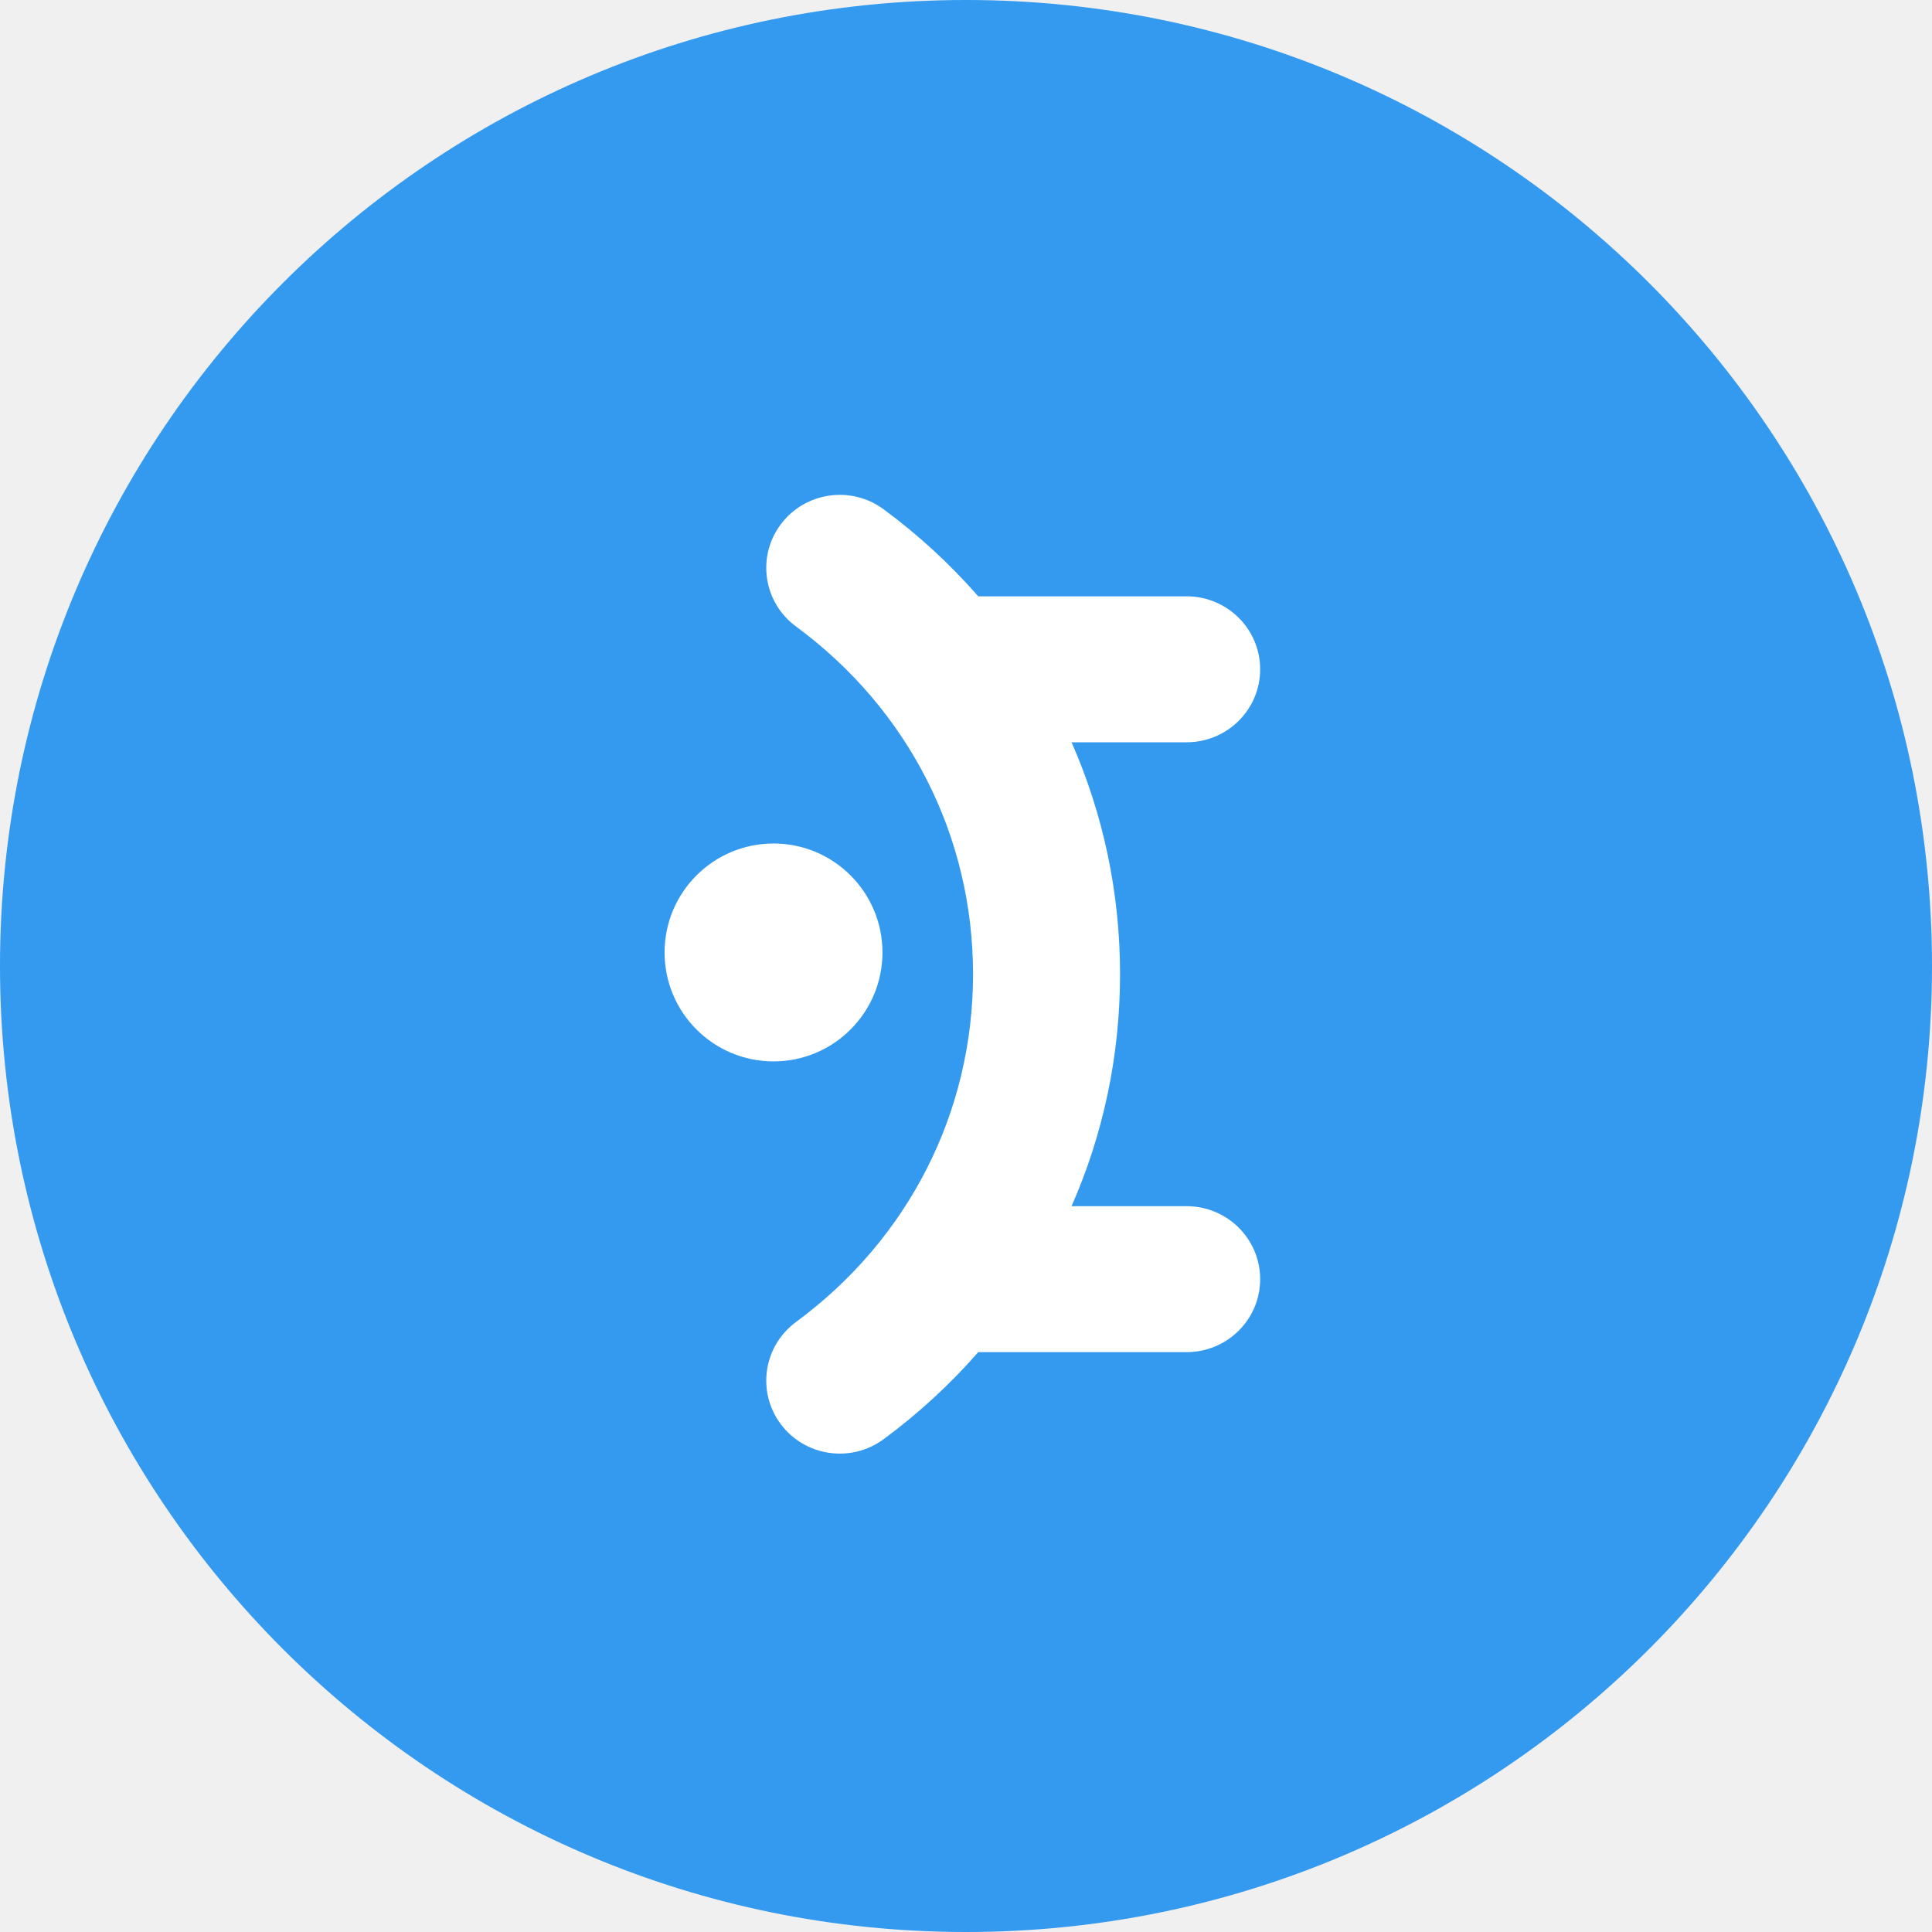
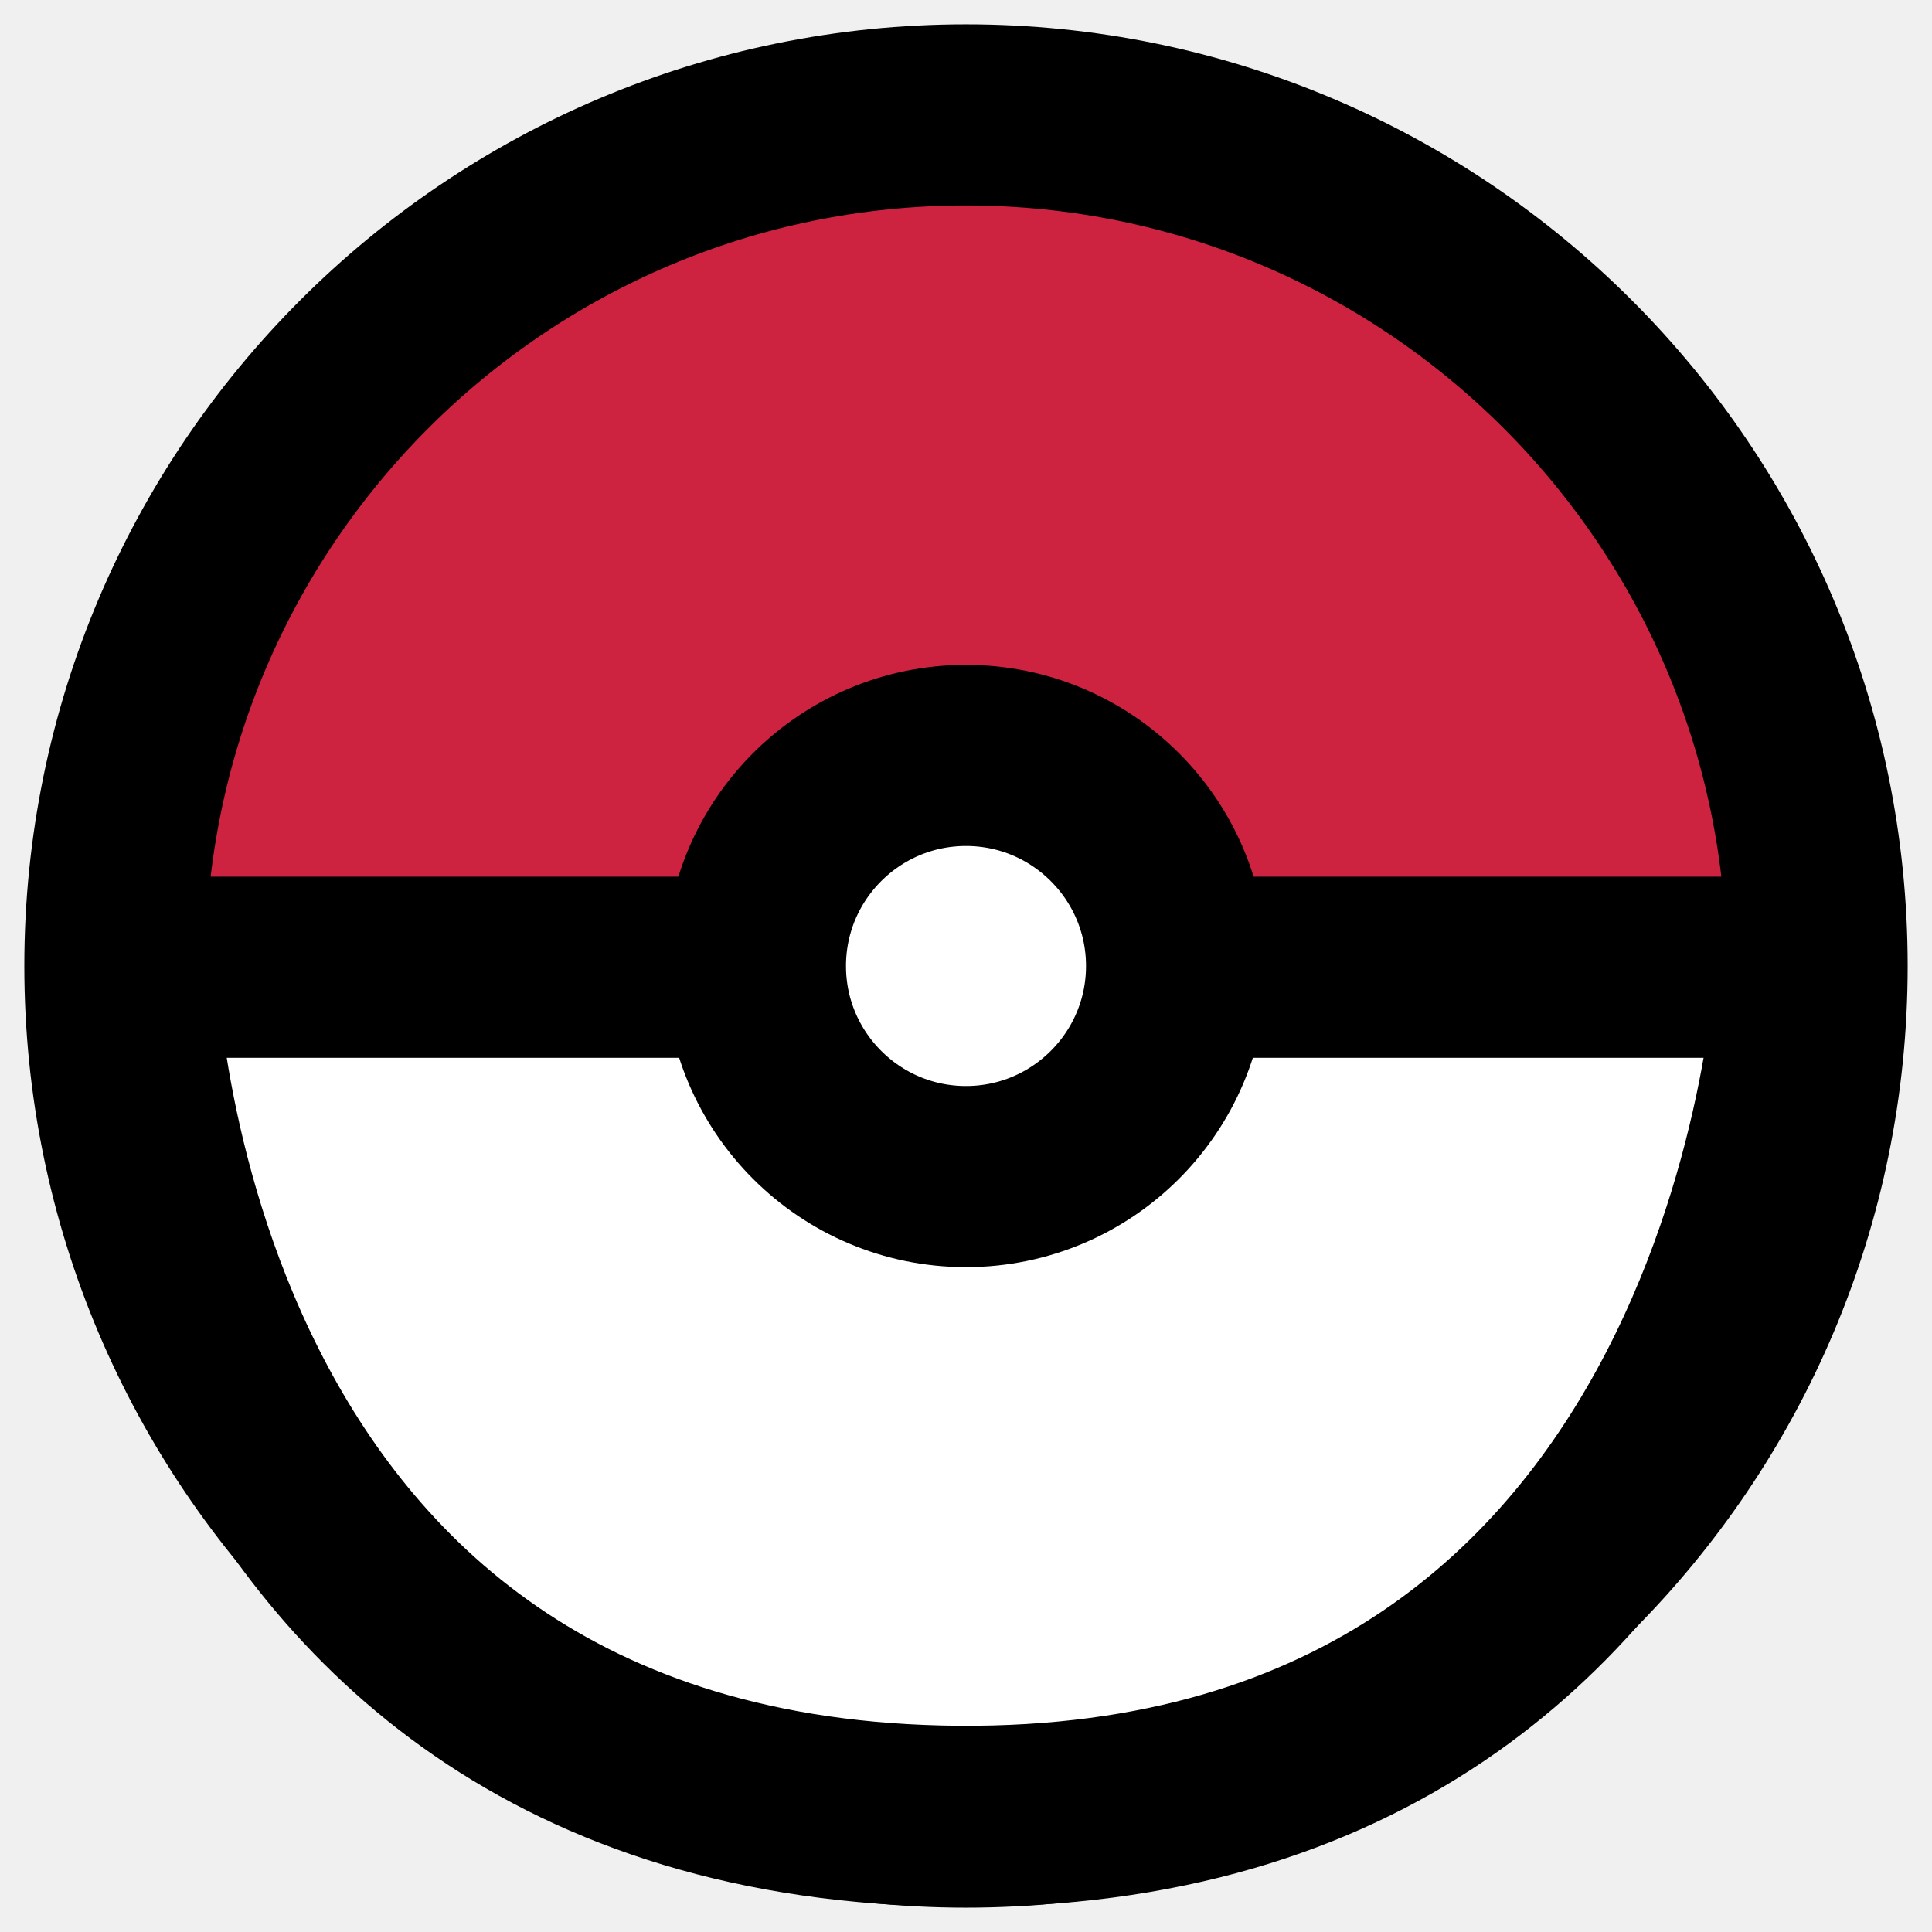
- <svg xmlns="http://www.w3.org/2000/svg" viewBox="0 0 500 500">
-   <g fill="none" fill-rule="evenodd">
-     <rect width="500" height="500" fill="#339AF0" rx="250" />
-     <g fill="#FFF">
-       <path fill-rule="nonzero" d="M202.055 135.706c-6.26 8.373-4.494 20.208 3.944 26.42 29.122 21.45 45.824 54.253 45.824 90.005 0 35.752-16.702 68.559-45.824 90.005-8.436 6.215-10.206 18.043-3.944 26.42 6.26 8.378 18.173 10.13 26.611 3.916a153.835 153.835 0 0024.509-22.54h53.93c10.506 0 19.023-8.455 19.023-18.885 0-10.43-8.517-18.886-19.023-18.886h-29.79c8.196-18.594 12.553-38.923 12.553-60.03s-4.357-41.436-12.552-60.03h29.79c10.505 0 19.022-8.455 19.022-18.885 0-10.43-8.517-18.886-19.023-18.886h-53.93a153.835 153.835 0 00-24.509-22.54c-8.438-6.215-20.351-4.46-26.61 3.916z" />
-       <path d="M171.992 246.492c0-15.572 12.624-28.195 28.196-28.195 15.572 0 28.195 12.623 28.195 28.195 0 15.572-12.623 28.196-28.195 28.196-15.572 0-28.196-12.624-28.196-28.196z" />
-     </g>
+ <svg xmlns="http://www.w3.org/2000/svg" version="1.1" width="256" height="256" viewBox="0 0 256 256" xml:space="preserve">
+   <defs>
+   </defs>
+   <g transform="matrix(3.63 0 0 3.63 128 128)" id="00merR_m9oZsybJWee-vH">
+     <path style="stroke: rgb(0,0,0); stroke-width: 24; stroke-dasharray: none; stroke-linecap: butt; stroke-dashoffset: 0; stroke-linejoin: miter; stroke-miterlimit: 4; fill: rgb(205,34,64); fill-rule: nonzero; opacity: 1;" vector-effect="non-scaling-stroke" transform=" translate(0, 0)" d="M 0 -31.068 C 17.15 -31.068 31.068 -17.15 31.068 0 C 31.068 17.15 17.15 31.068 0 31.068 C -17.15 31.068 -31.068 17.15 -31.068 0 C -31.068 -17.15 -17.15 -31.068 0 -31.068 z" stroke-linecap="round" />
+   </g>
+   <g transform="matrix(0.92 0 0 0.95 128 184.42)" id="QABnS2Iz4WLUVHHwJQS2j">
+     <path style="stroke: rgb(0,0,0); stroke-width: 24; stroke-dasharray: none; stroke-linecap: butt; stroke-dashoffset: 0; stroke-linejoin: miter; stroke-miterlimit: 4; fill: rgb(255,255,255); fill-rule: nonzero; opacity: 1;" vector-effect="non-scaling-stroke" transform=" translate(0, 0)" d="M -120.976 -59.217 L 120.976 -59.217 C 120.976 -59.217 115.798 60.017 -1.098 59.213 C -117.994 58.41 -120.976 -59.217 -120.976 -59.217 z" stroke-linecap="round" />
+   </g>
+   <g transform="matrix(1.77 0 0 1.77 128 128)" id="Ue7G6vneKilVY16AFWF_W">
+     <path style="stroke: rgb(0,0,0); stroke-width: 24; stroke-dasharray: none; stroke-linecap: butt; stroke-dashoffset: 0; stroke-linejoin: miter; stroke-miterlimit: 4; fill: rgb(255,255,255); fill-rule: nonzero; opacity: 1;" vector-effect="non-scaling-stroke" transform=" translate(0, 0)" d="M 0 -15.764 C 8.701 -15.764 15.764 -8.701 15.764 0 C 15.764 8.701 8.701 15.764 0 15.764 C -8.701 15.764 -15.764 8.701 -15.764 0 C -15.764 -8.701 -8.701 -15.764 0 -15.764 z" stroke-linecap="round" />
  </g>
</svg>
